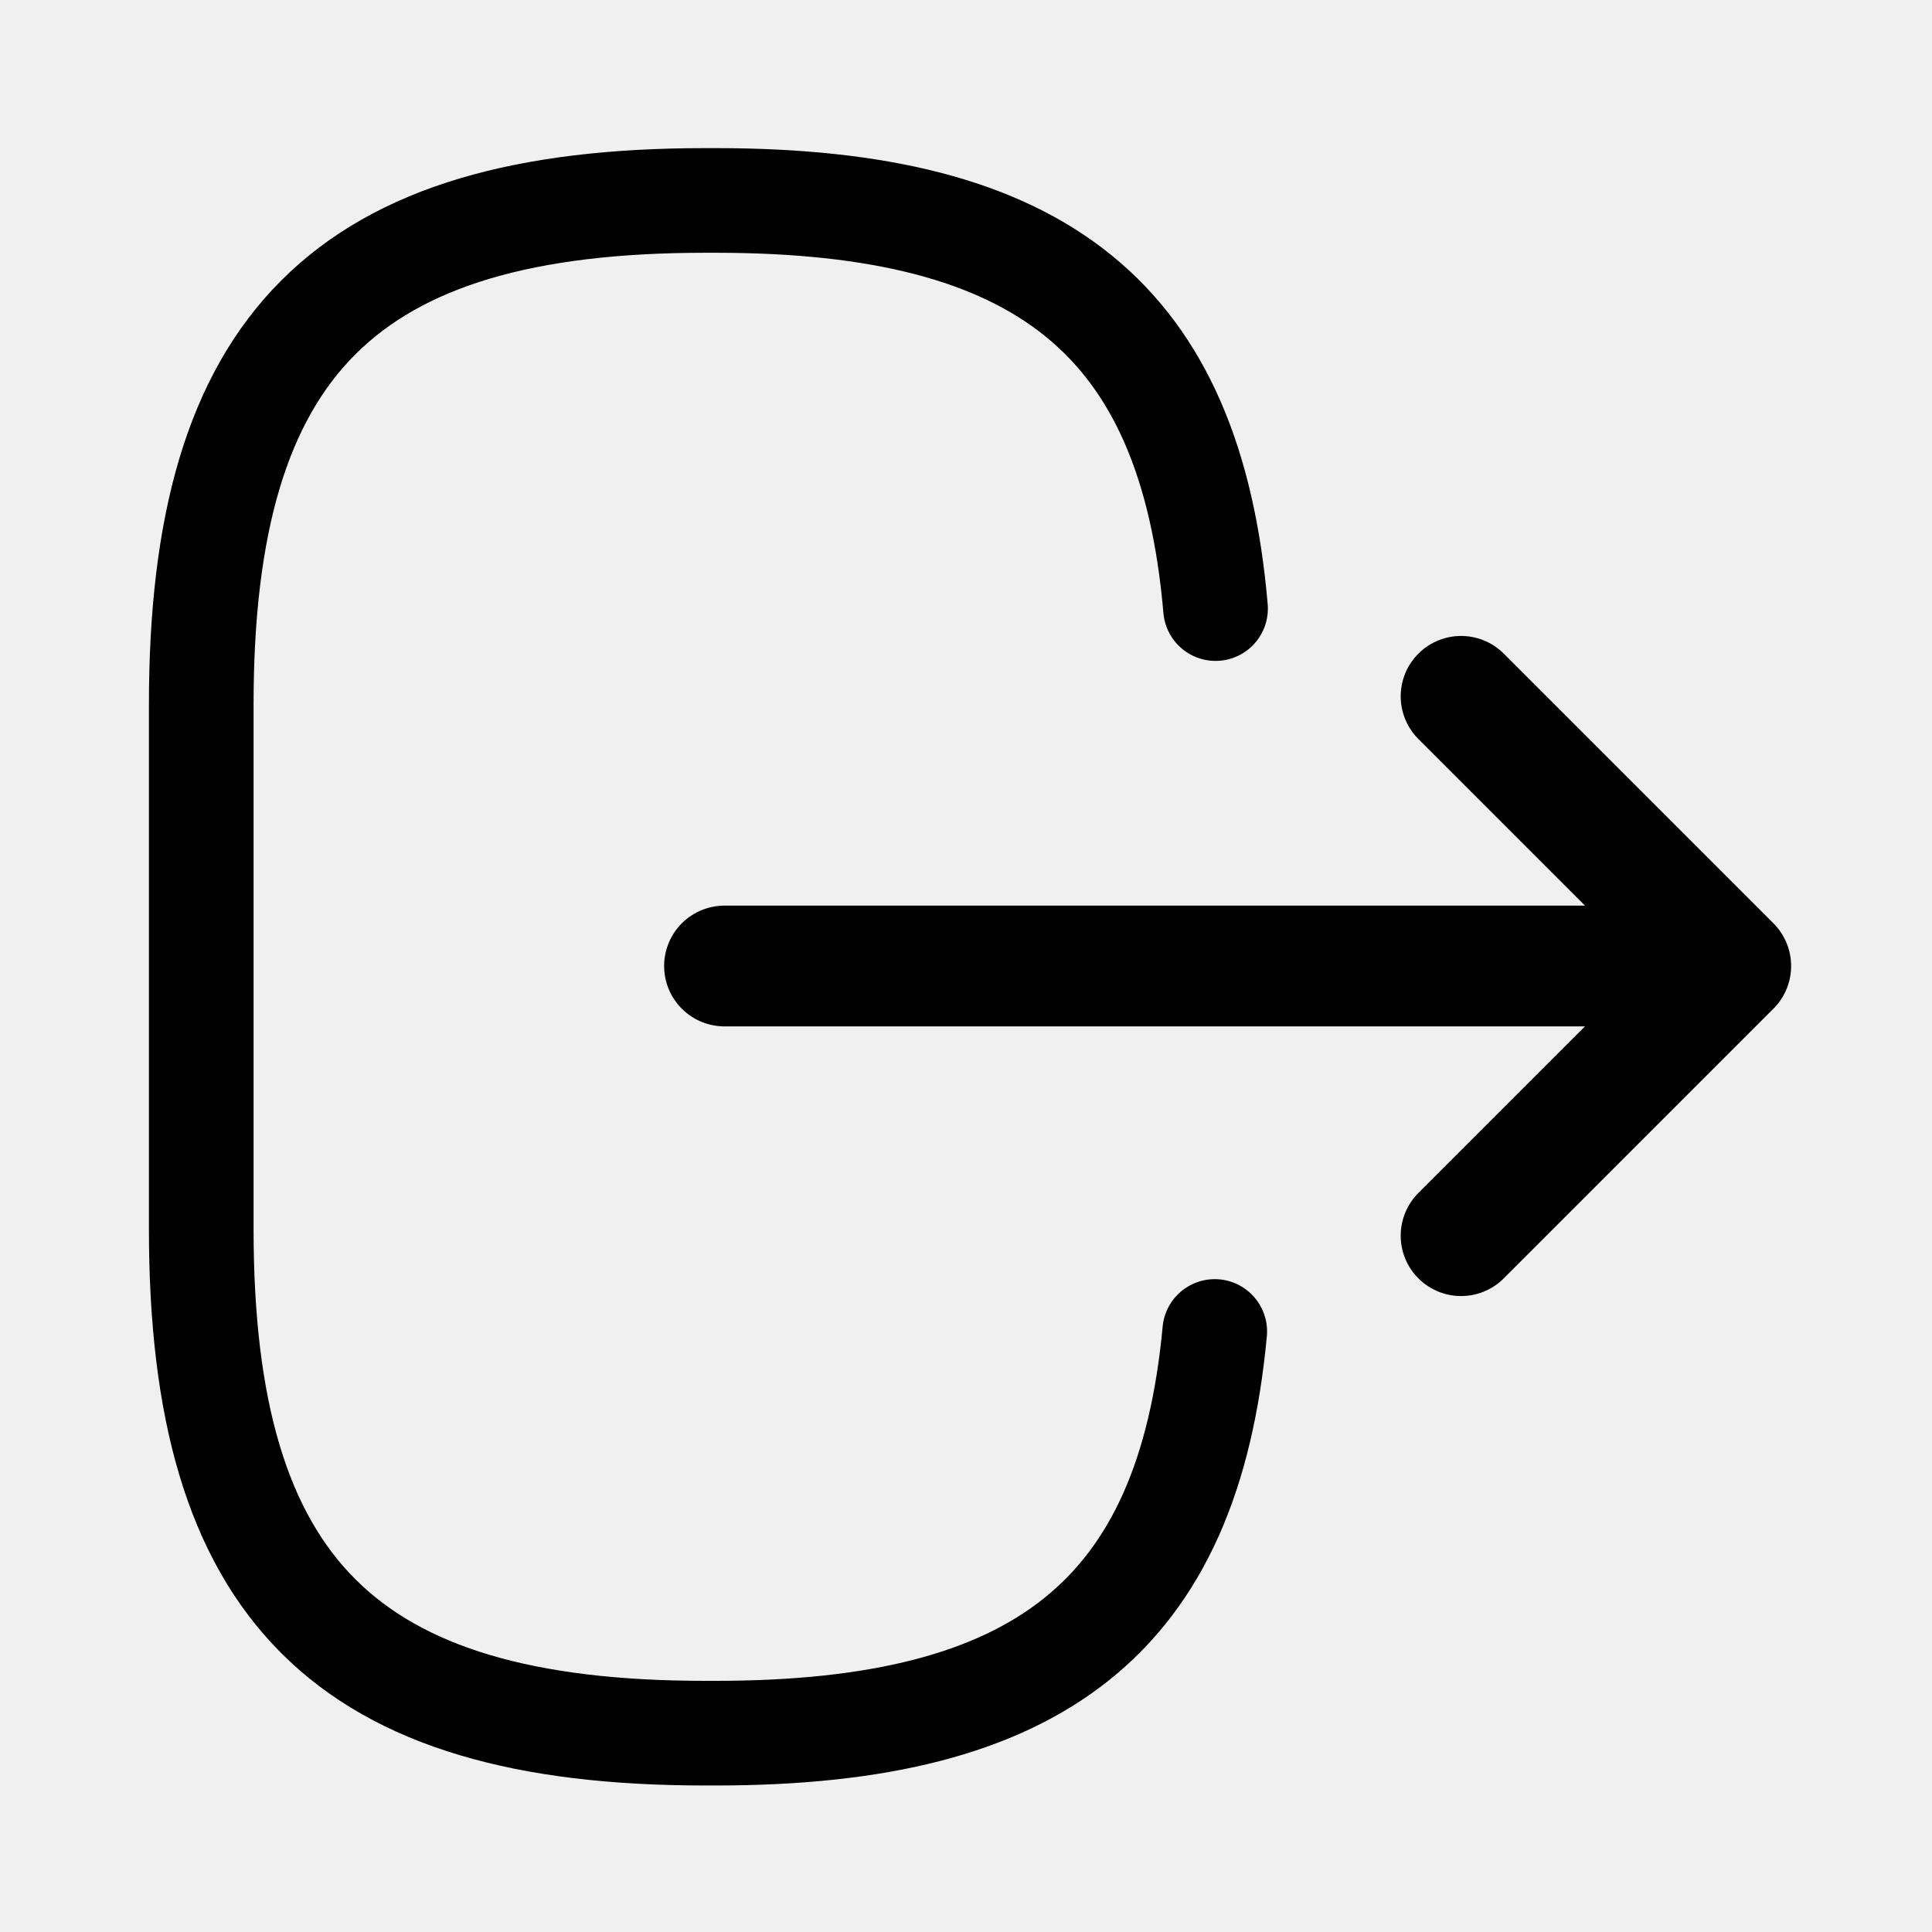
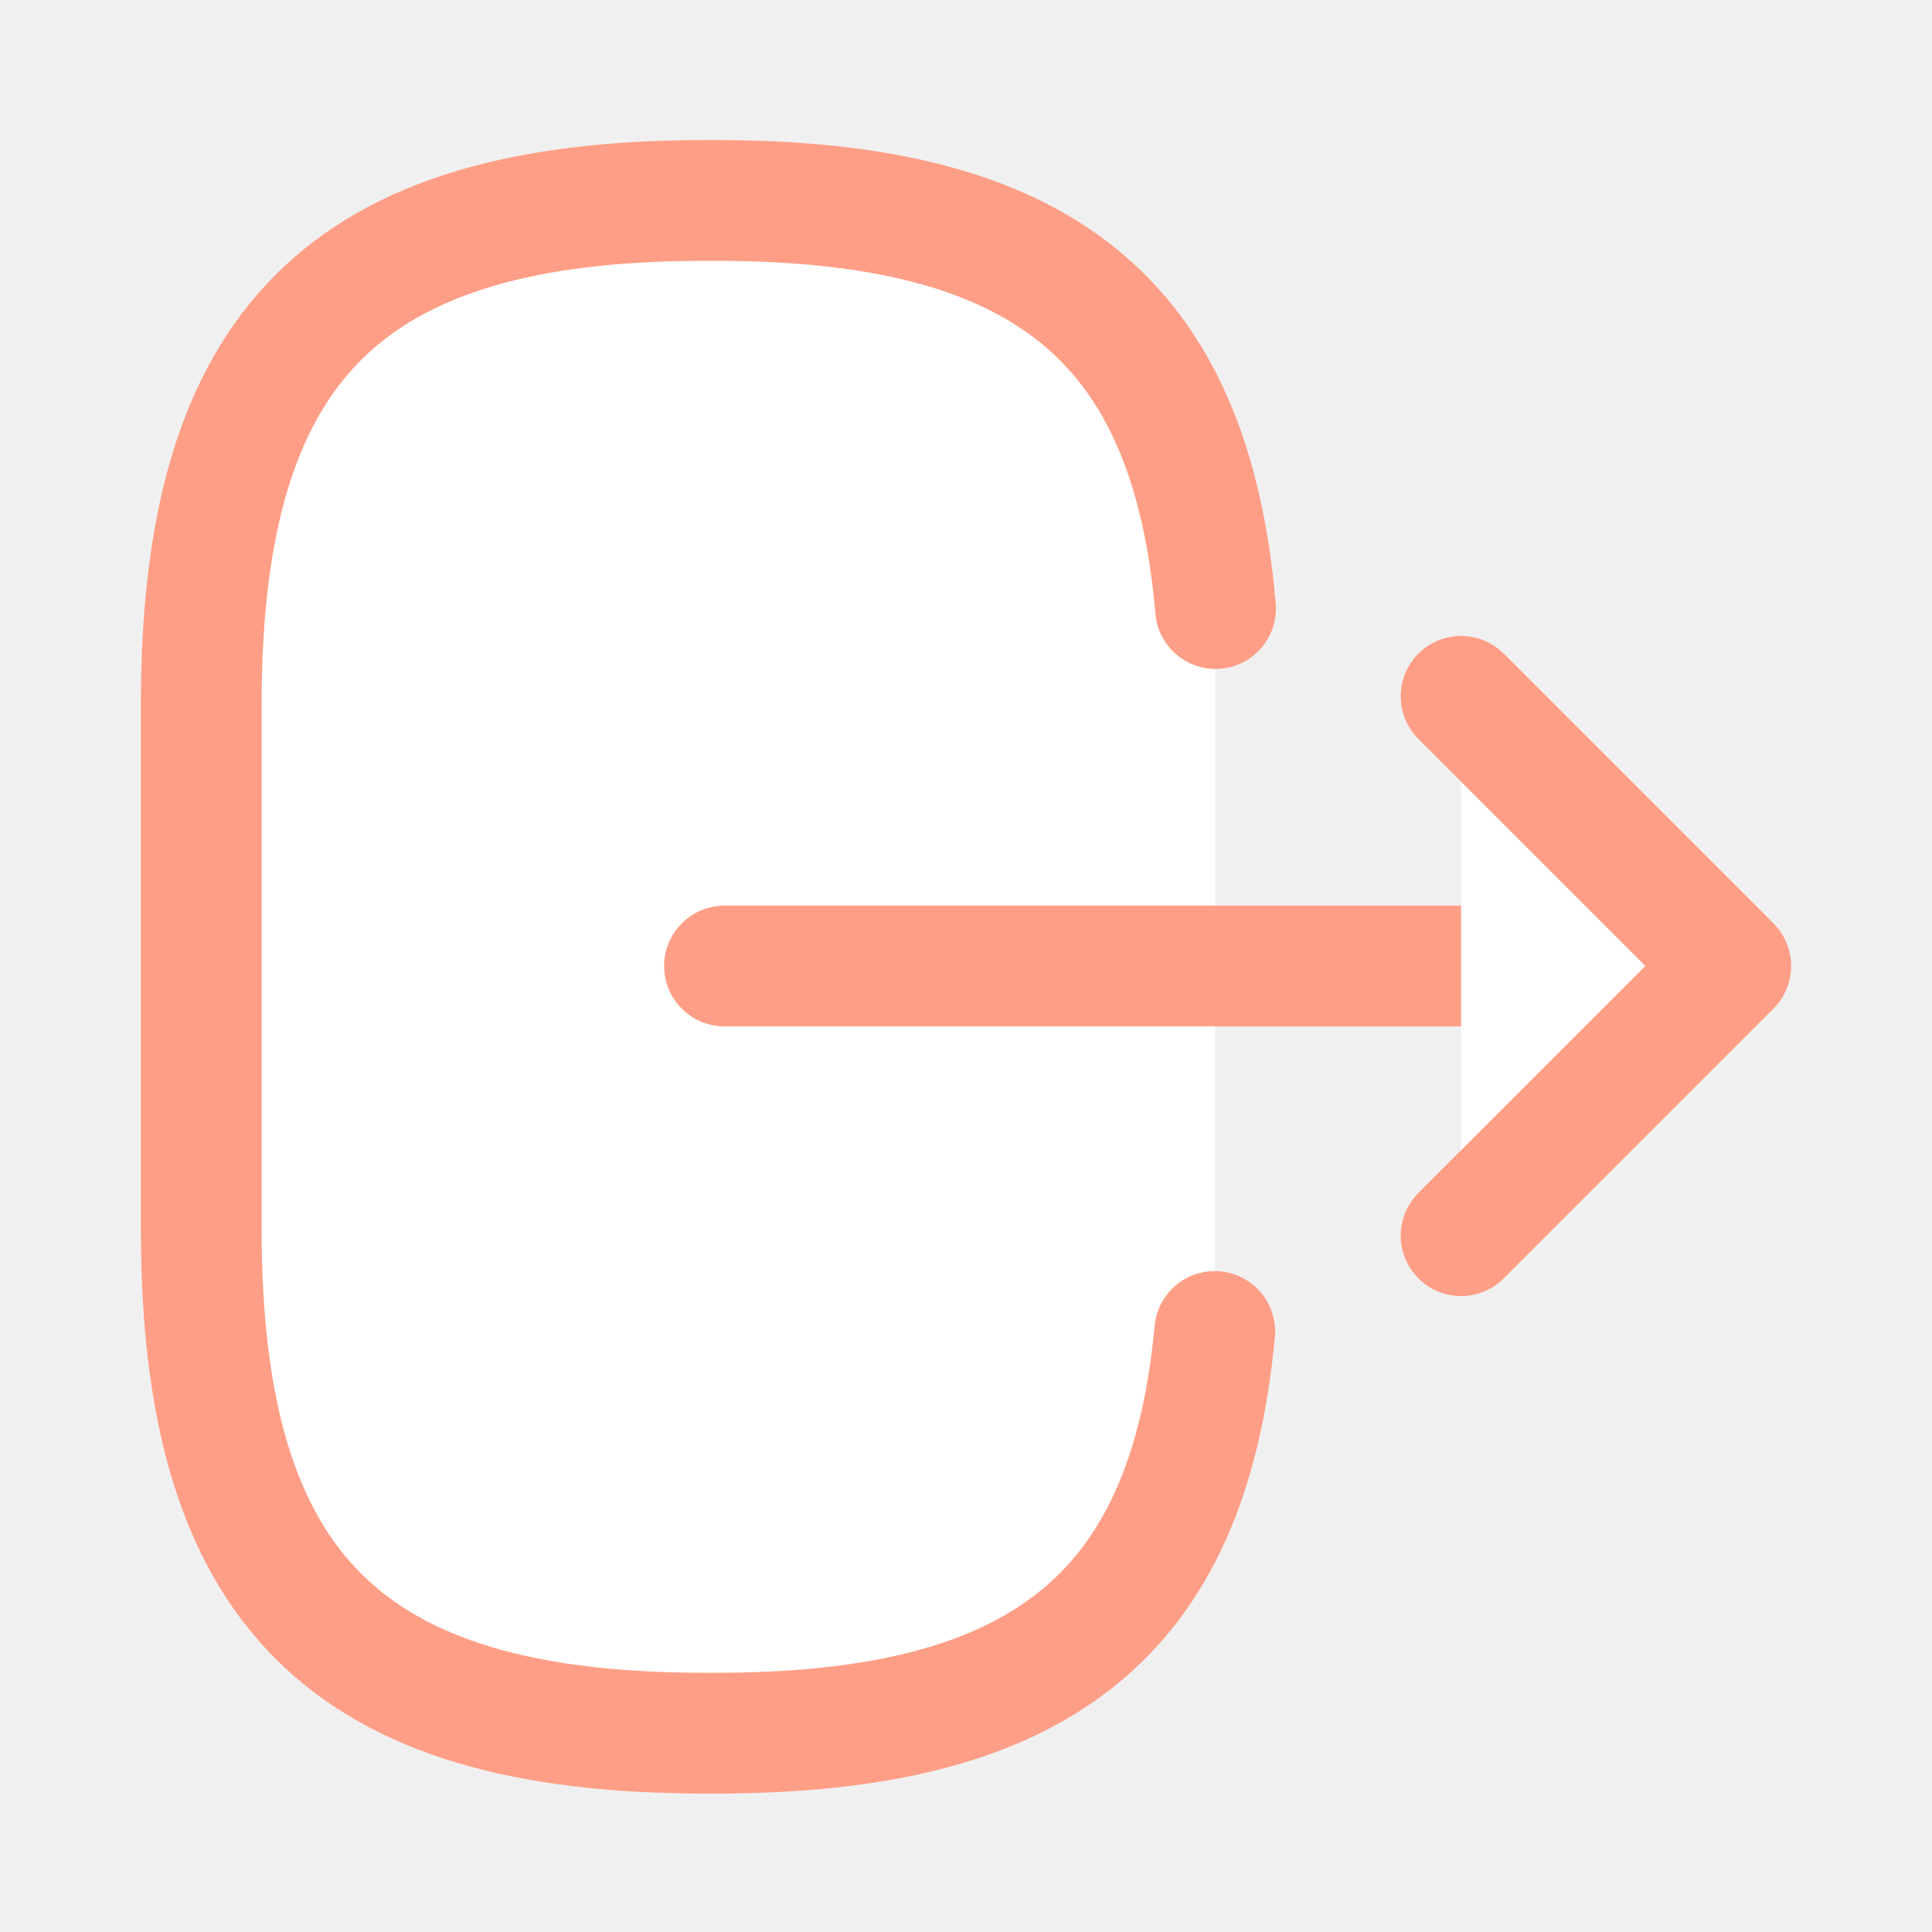
<svg xmlns="http://www.w3.org/2000/svg" width="24" height="24" viewBox="0 0 24 24" fill="none">
-   <path d="M15.1 7.56C14.79 3.96 12.94 2.49 8.89 2.49H8.76C4.29 2.49 2.5 4.28 2.5 8.75V15.27C2.5 19.74 4.29 21.53 8.76 21.53H8.89C12.91 21.53 14.76 20.08 15.09 16.54" stroke="currentColor" stroke-width="1.3" stroke-linecap="round" stroke-linejoin="round" />
-   <path d="M9 12H20.38" stroke="currentColor" stroke-width="1.5" stroke-linecap="round" stroke-linejoin="round" />
-   <path d="M18.15 8.65L21.5 12L18.15 15.35" stroke="currentColor" stroke-width="1.5" stroke-linecap="round" stroke-linejoin="round" />
+   <path d="M15.1 7.56C14.79 3.96 12.94 2.49 8.89 2.49H8.76C4.29 2.49 2.5 4.28 2.5 8.75V15.27C2.5 19.74 4.29 21.53 8.76 21.53H8.89C12.91 21.53 14.76 20.08 15.09 16.54" fill="white" />
+   <path d="M15.1 7.56C14.79 3.96 12.94 2.49 8.89 2.49H8.76C4.29 2.49 2.5 4.28 2.5 8.75V15.27C2.5 19.74 4.29 21.53 8.76 21.53H8.89C12.91 21.53 14.76 20.08 15.09 16.54" stroke="#FF9E86" stroke-width="1.5" stroke-linecap="round" stroke-linejoin="round" />
+   <path d="M9 12H20.38" stroke="#FF9E86" stroke-width="1.5" stroke-linecap="round" stroke-linejoin="round" />
+   <path d="M18.15 8.65L21.5 12L18.15 15.35" fill="white" />
+   <path d="M18.15 8.65L21.5 12L18.15 15.35" stroke="#FF9E86" stroke-width="1.5" stroke-linecap="round" stroke-linejoin="round" />
</svg>
